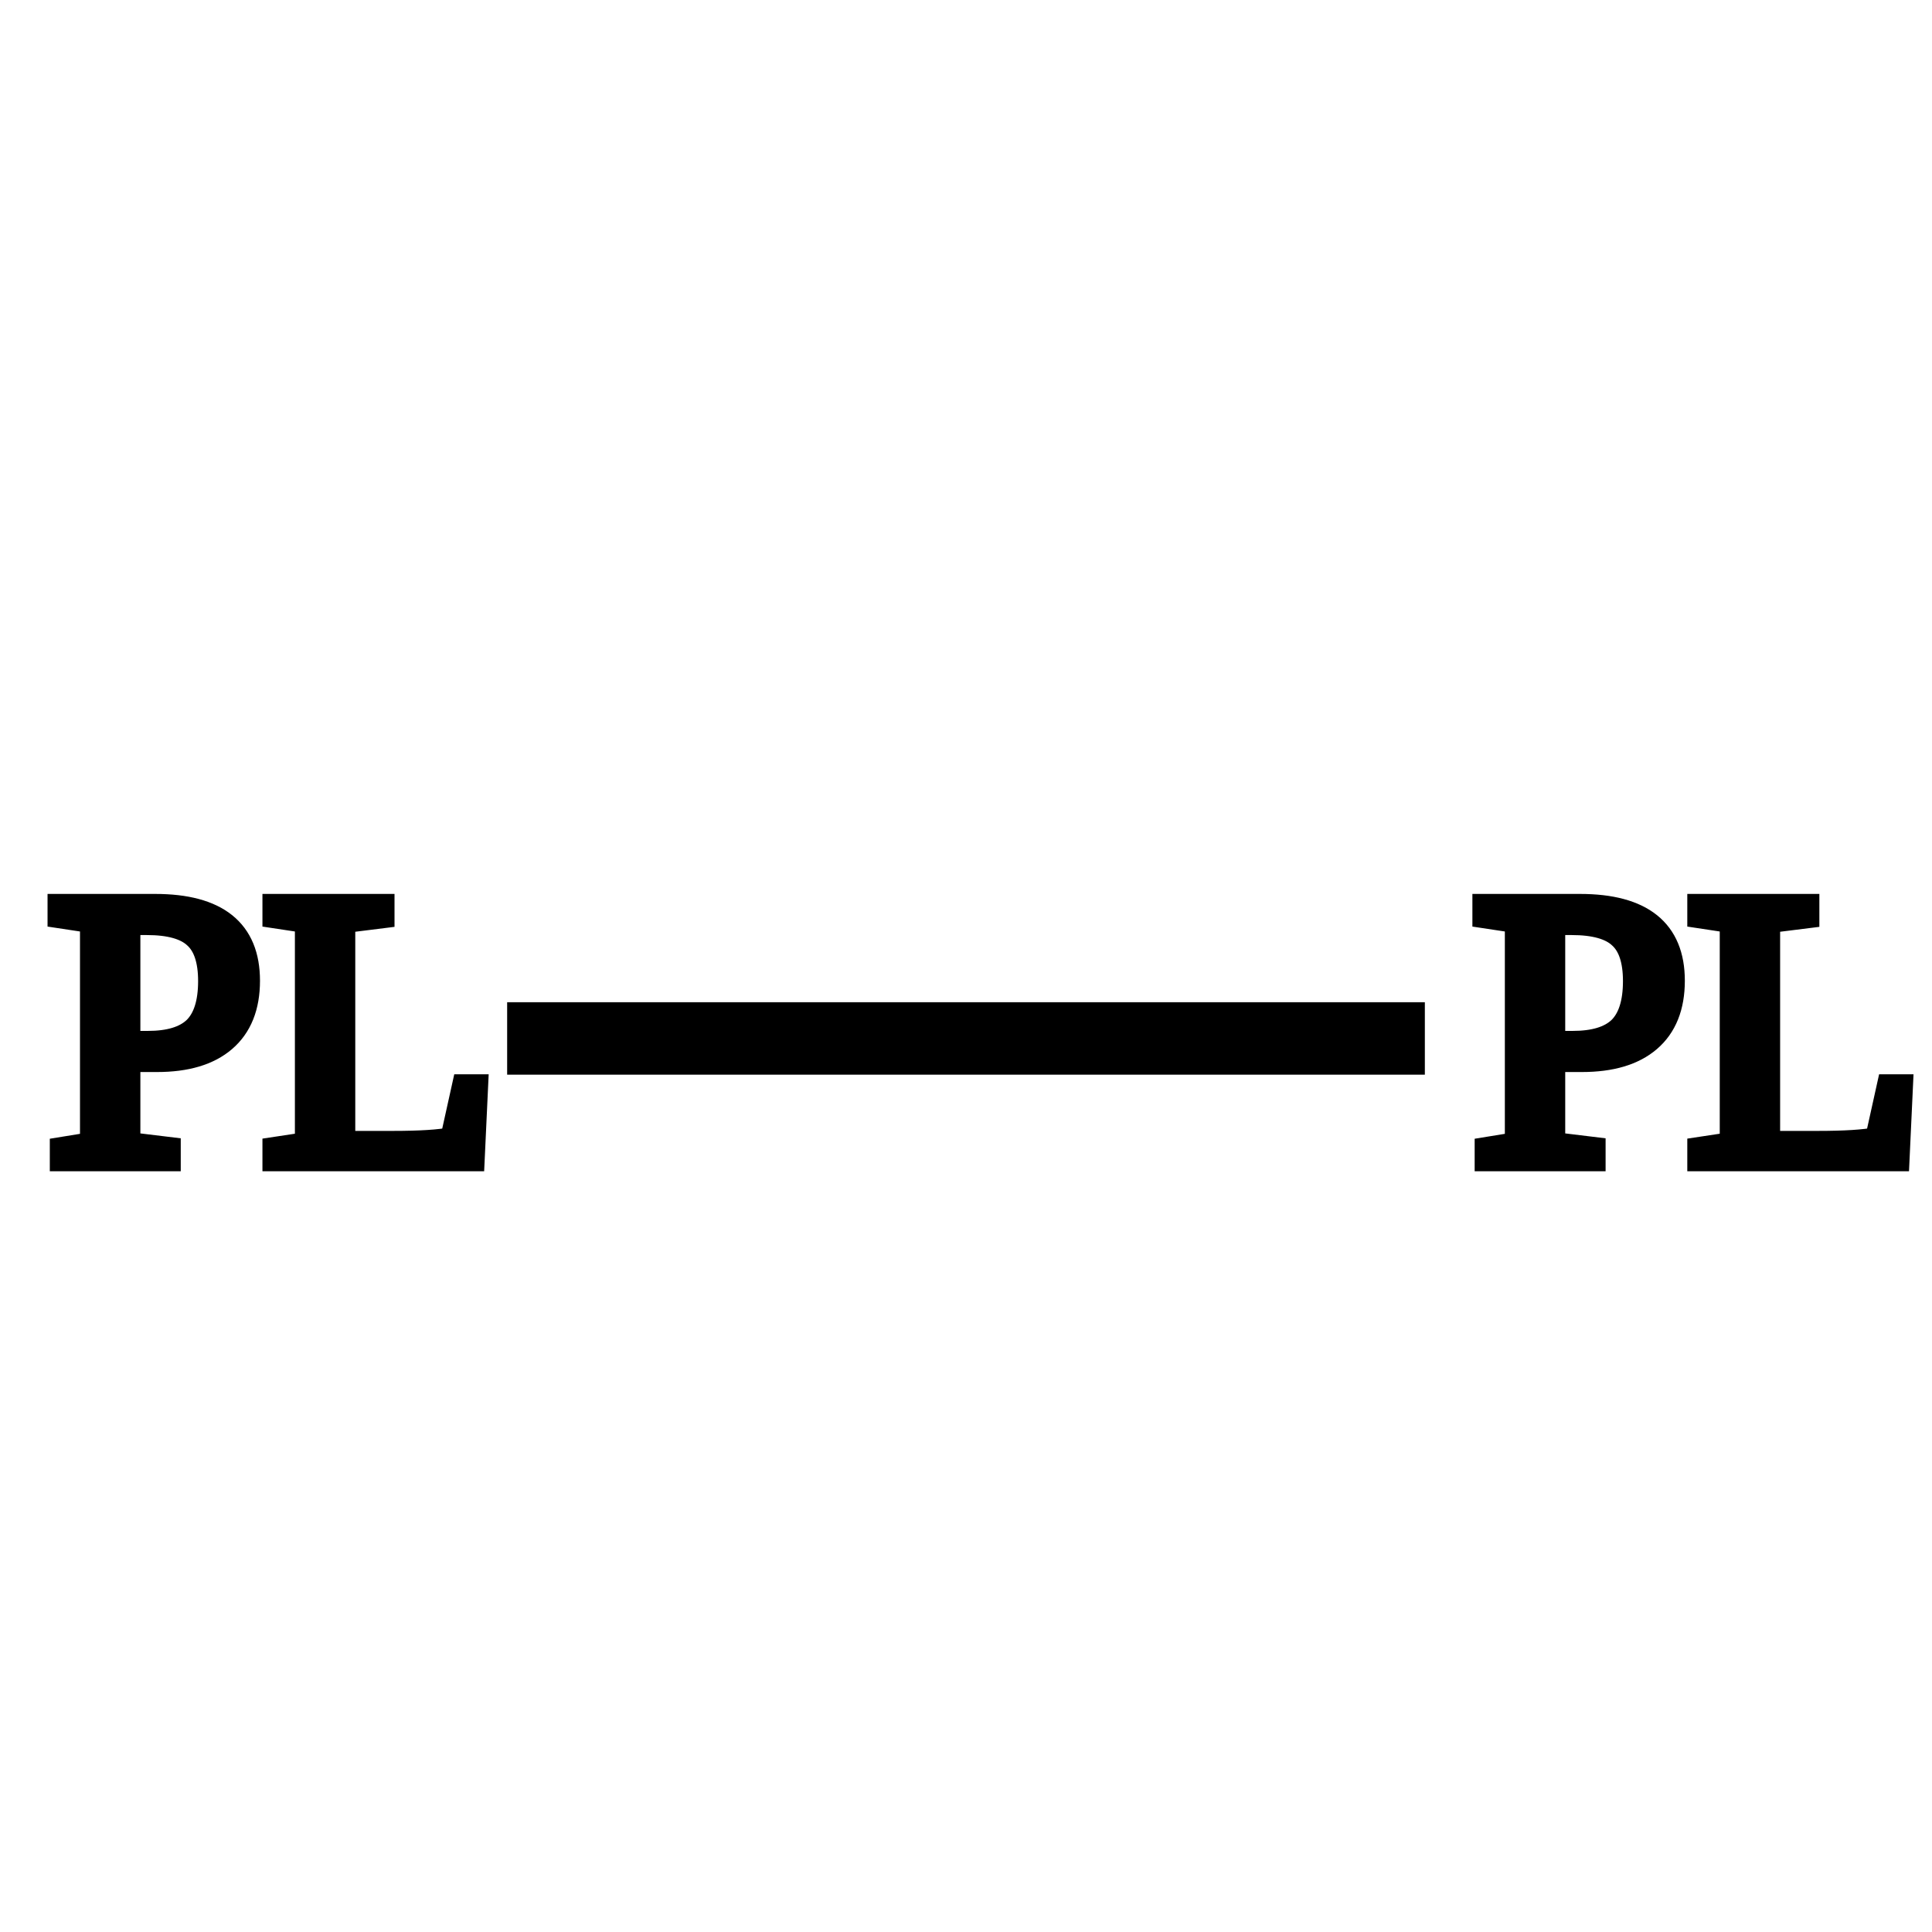
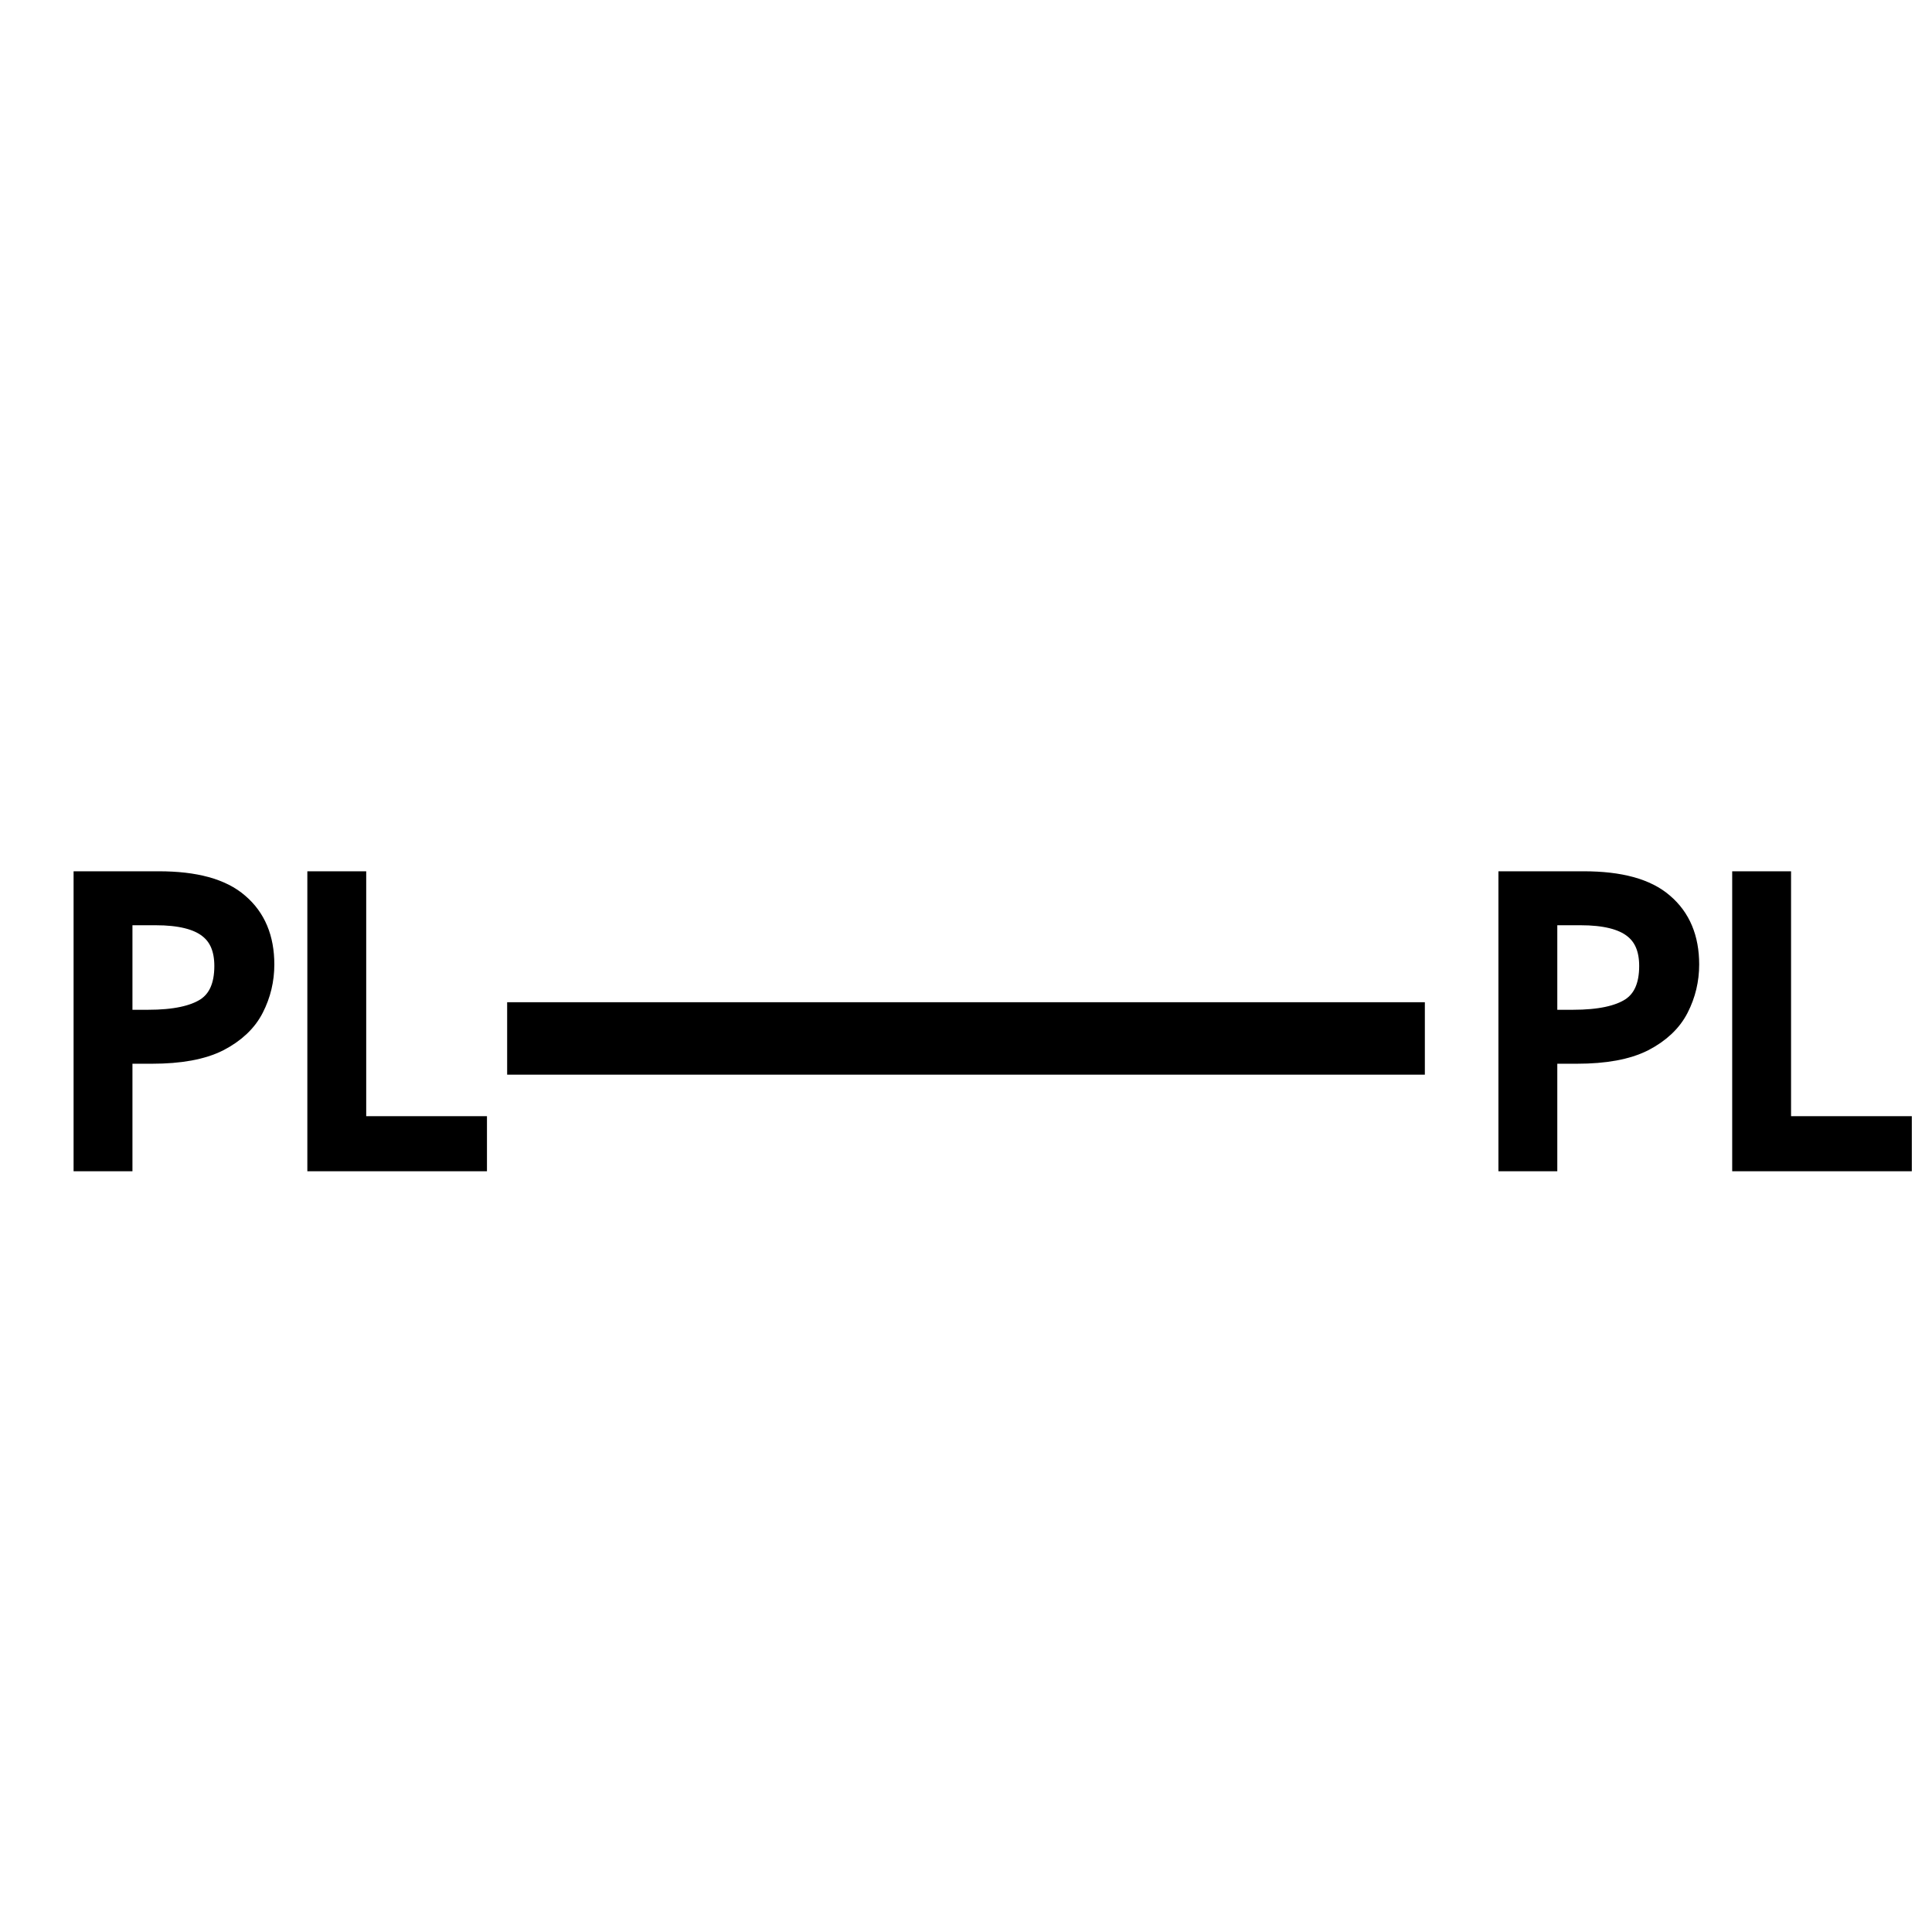
<svg xmlns="http://www.w3.org/2000/svg" width="80" height="80" version="1.1">
-   <text fill="#000000" stroke-width="1" x="2" y="48" font-size="16" text-anchor="start" xml:space="preserve" stroke="#000">PL</text>
+   <text font-family="Verdana" fill="#000000" stroke-width="1" x="2" y="48" font-size="16" text-anchor="start" xml:space="preserve" stroke="#000">PL</text>
  <line fill="none" stroke="#000" x1="21" y1="43" x2="59" y2="43" stroke-width="3" />
-   <text fill="#000000" stroke-width="1" x="61" y="48" font-size="16" text-anchor="start" xml:space="preserve" stroke="#000">PL</text>
+   <text font-family="Verdana" fill="#000000" stroke-width="1" x="61" y="48" font-size="16" text-anchor="start" xml:space="preserve" stroke="#000">PL</text>
</svg>
